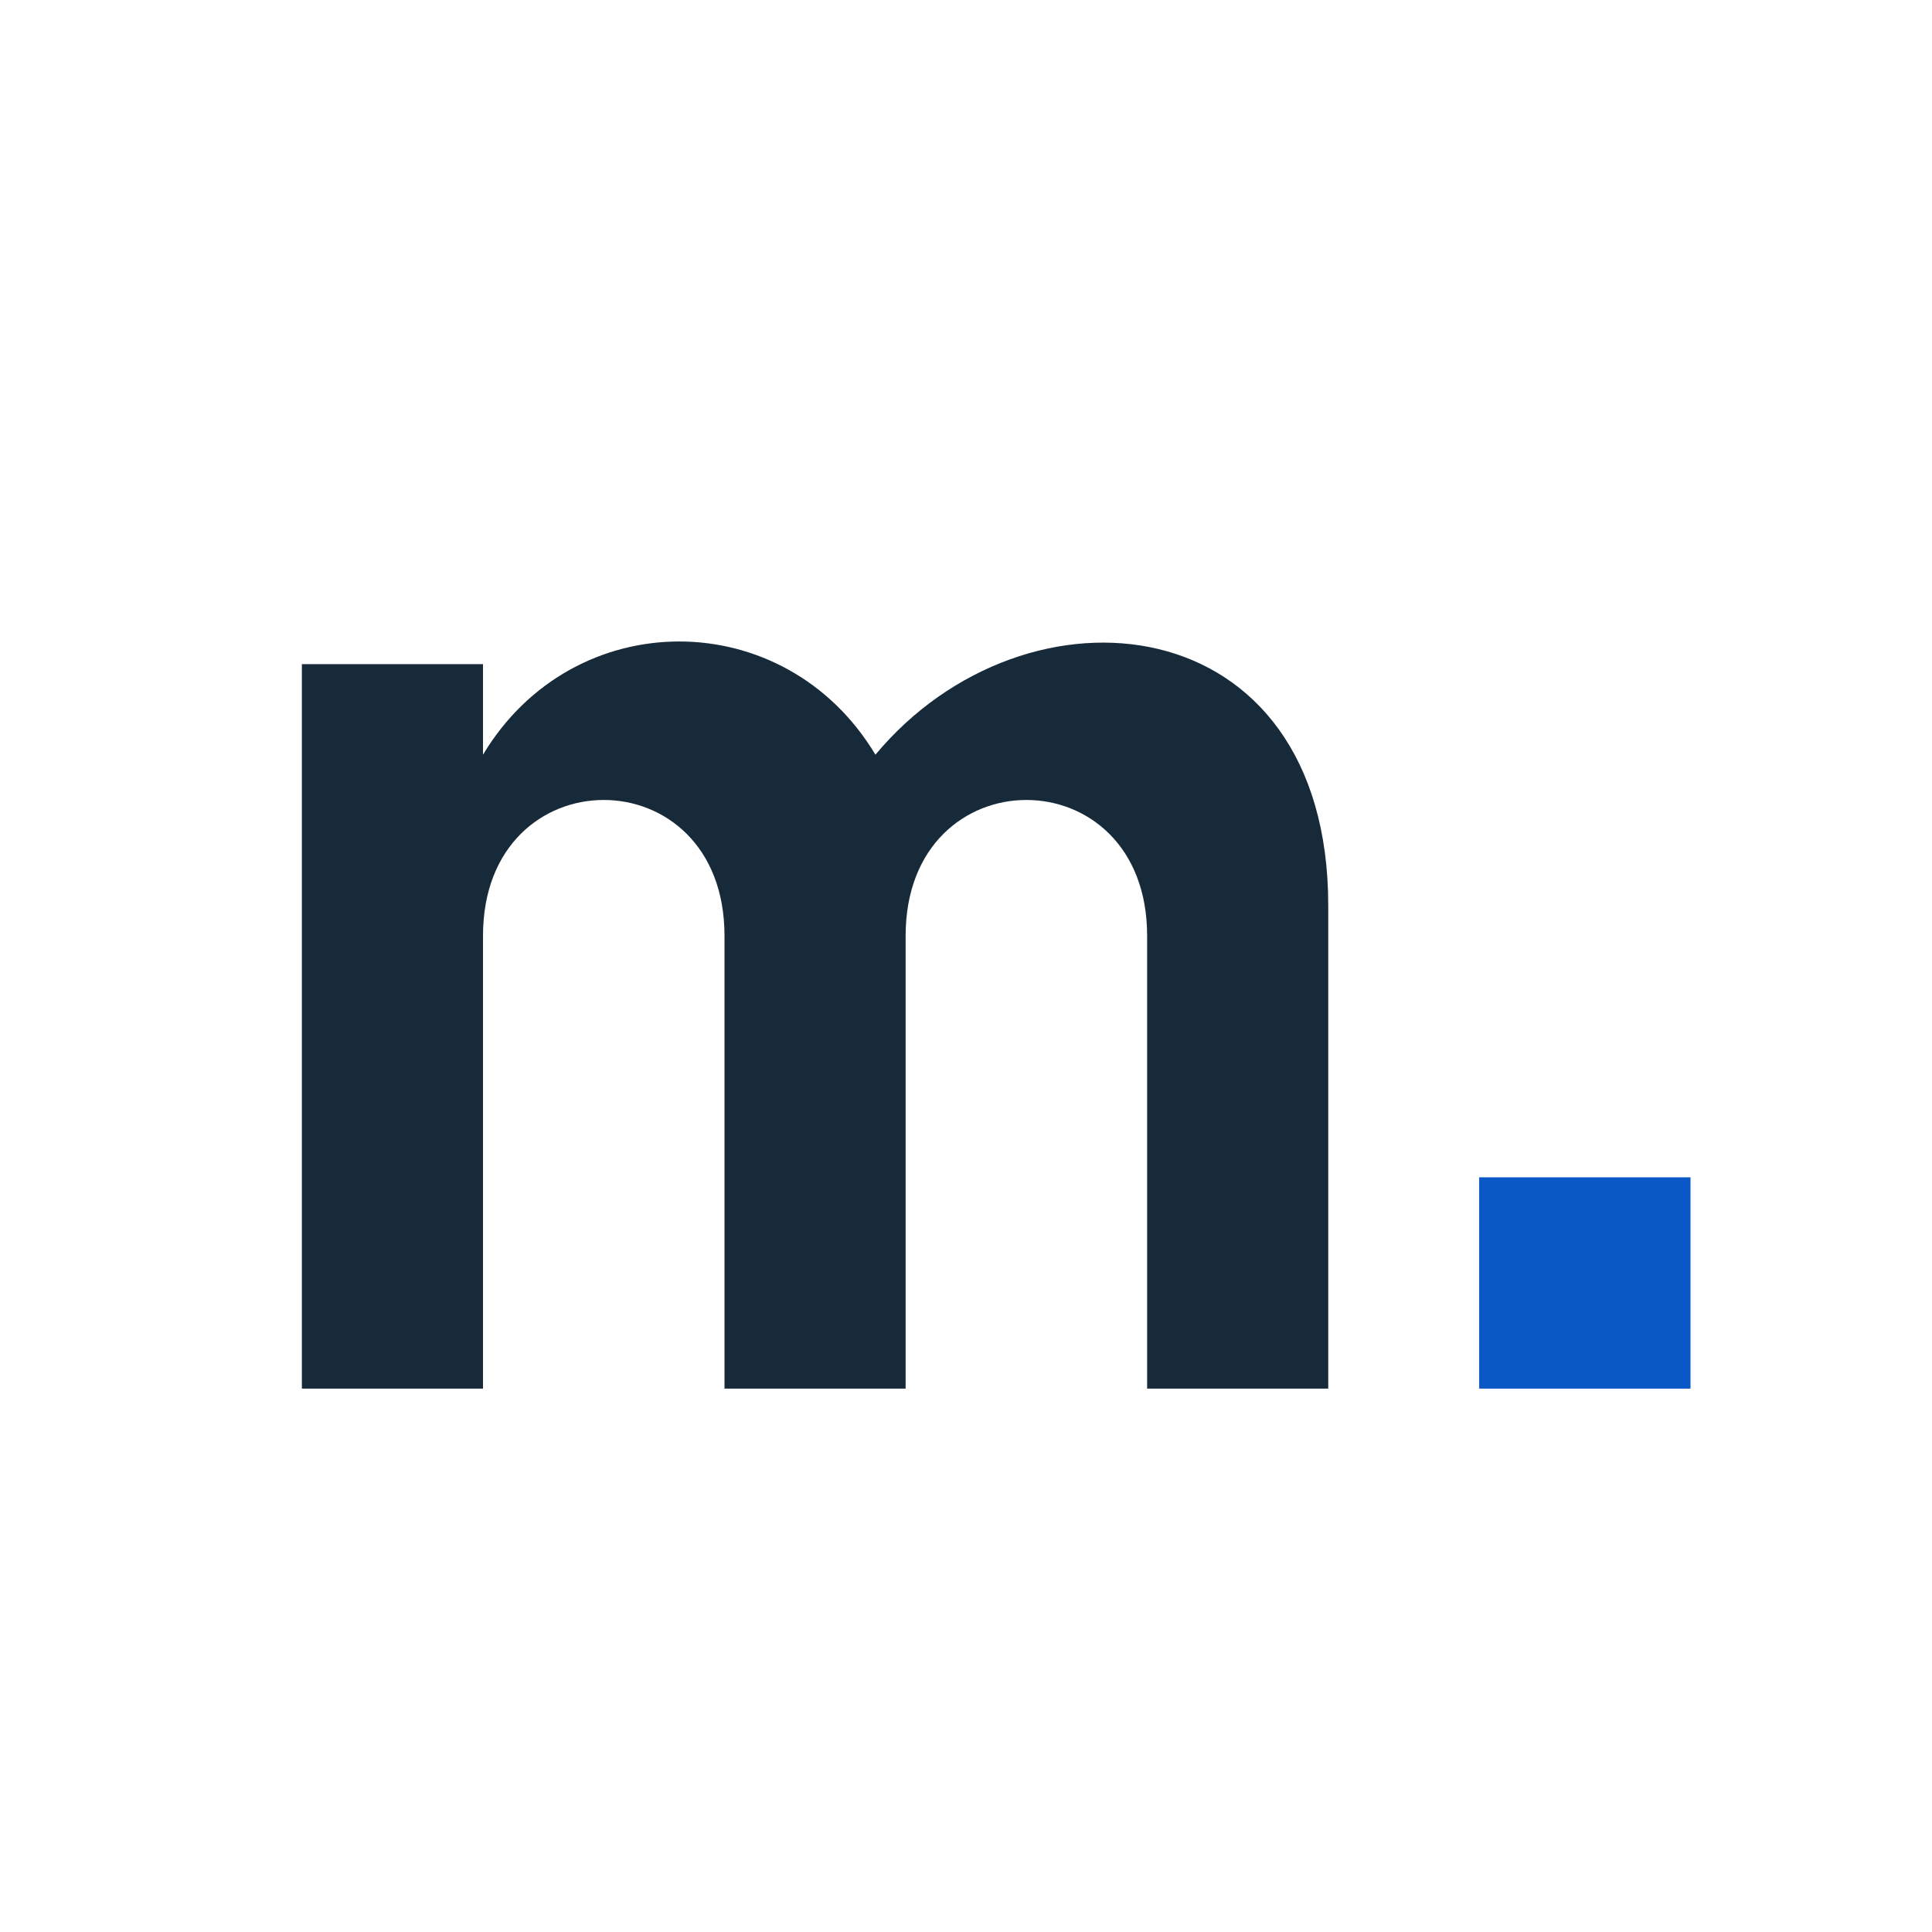
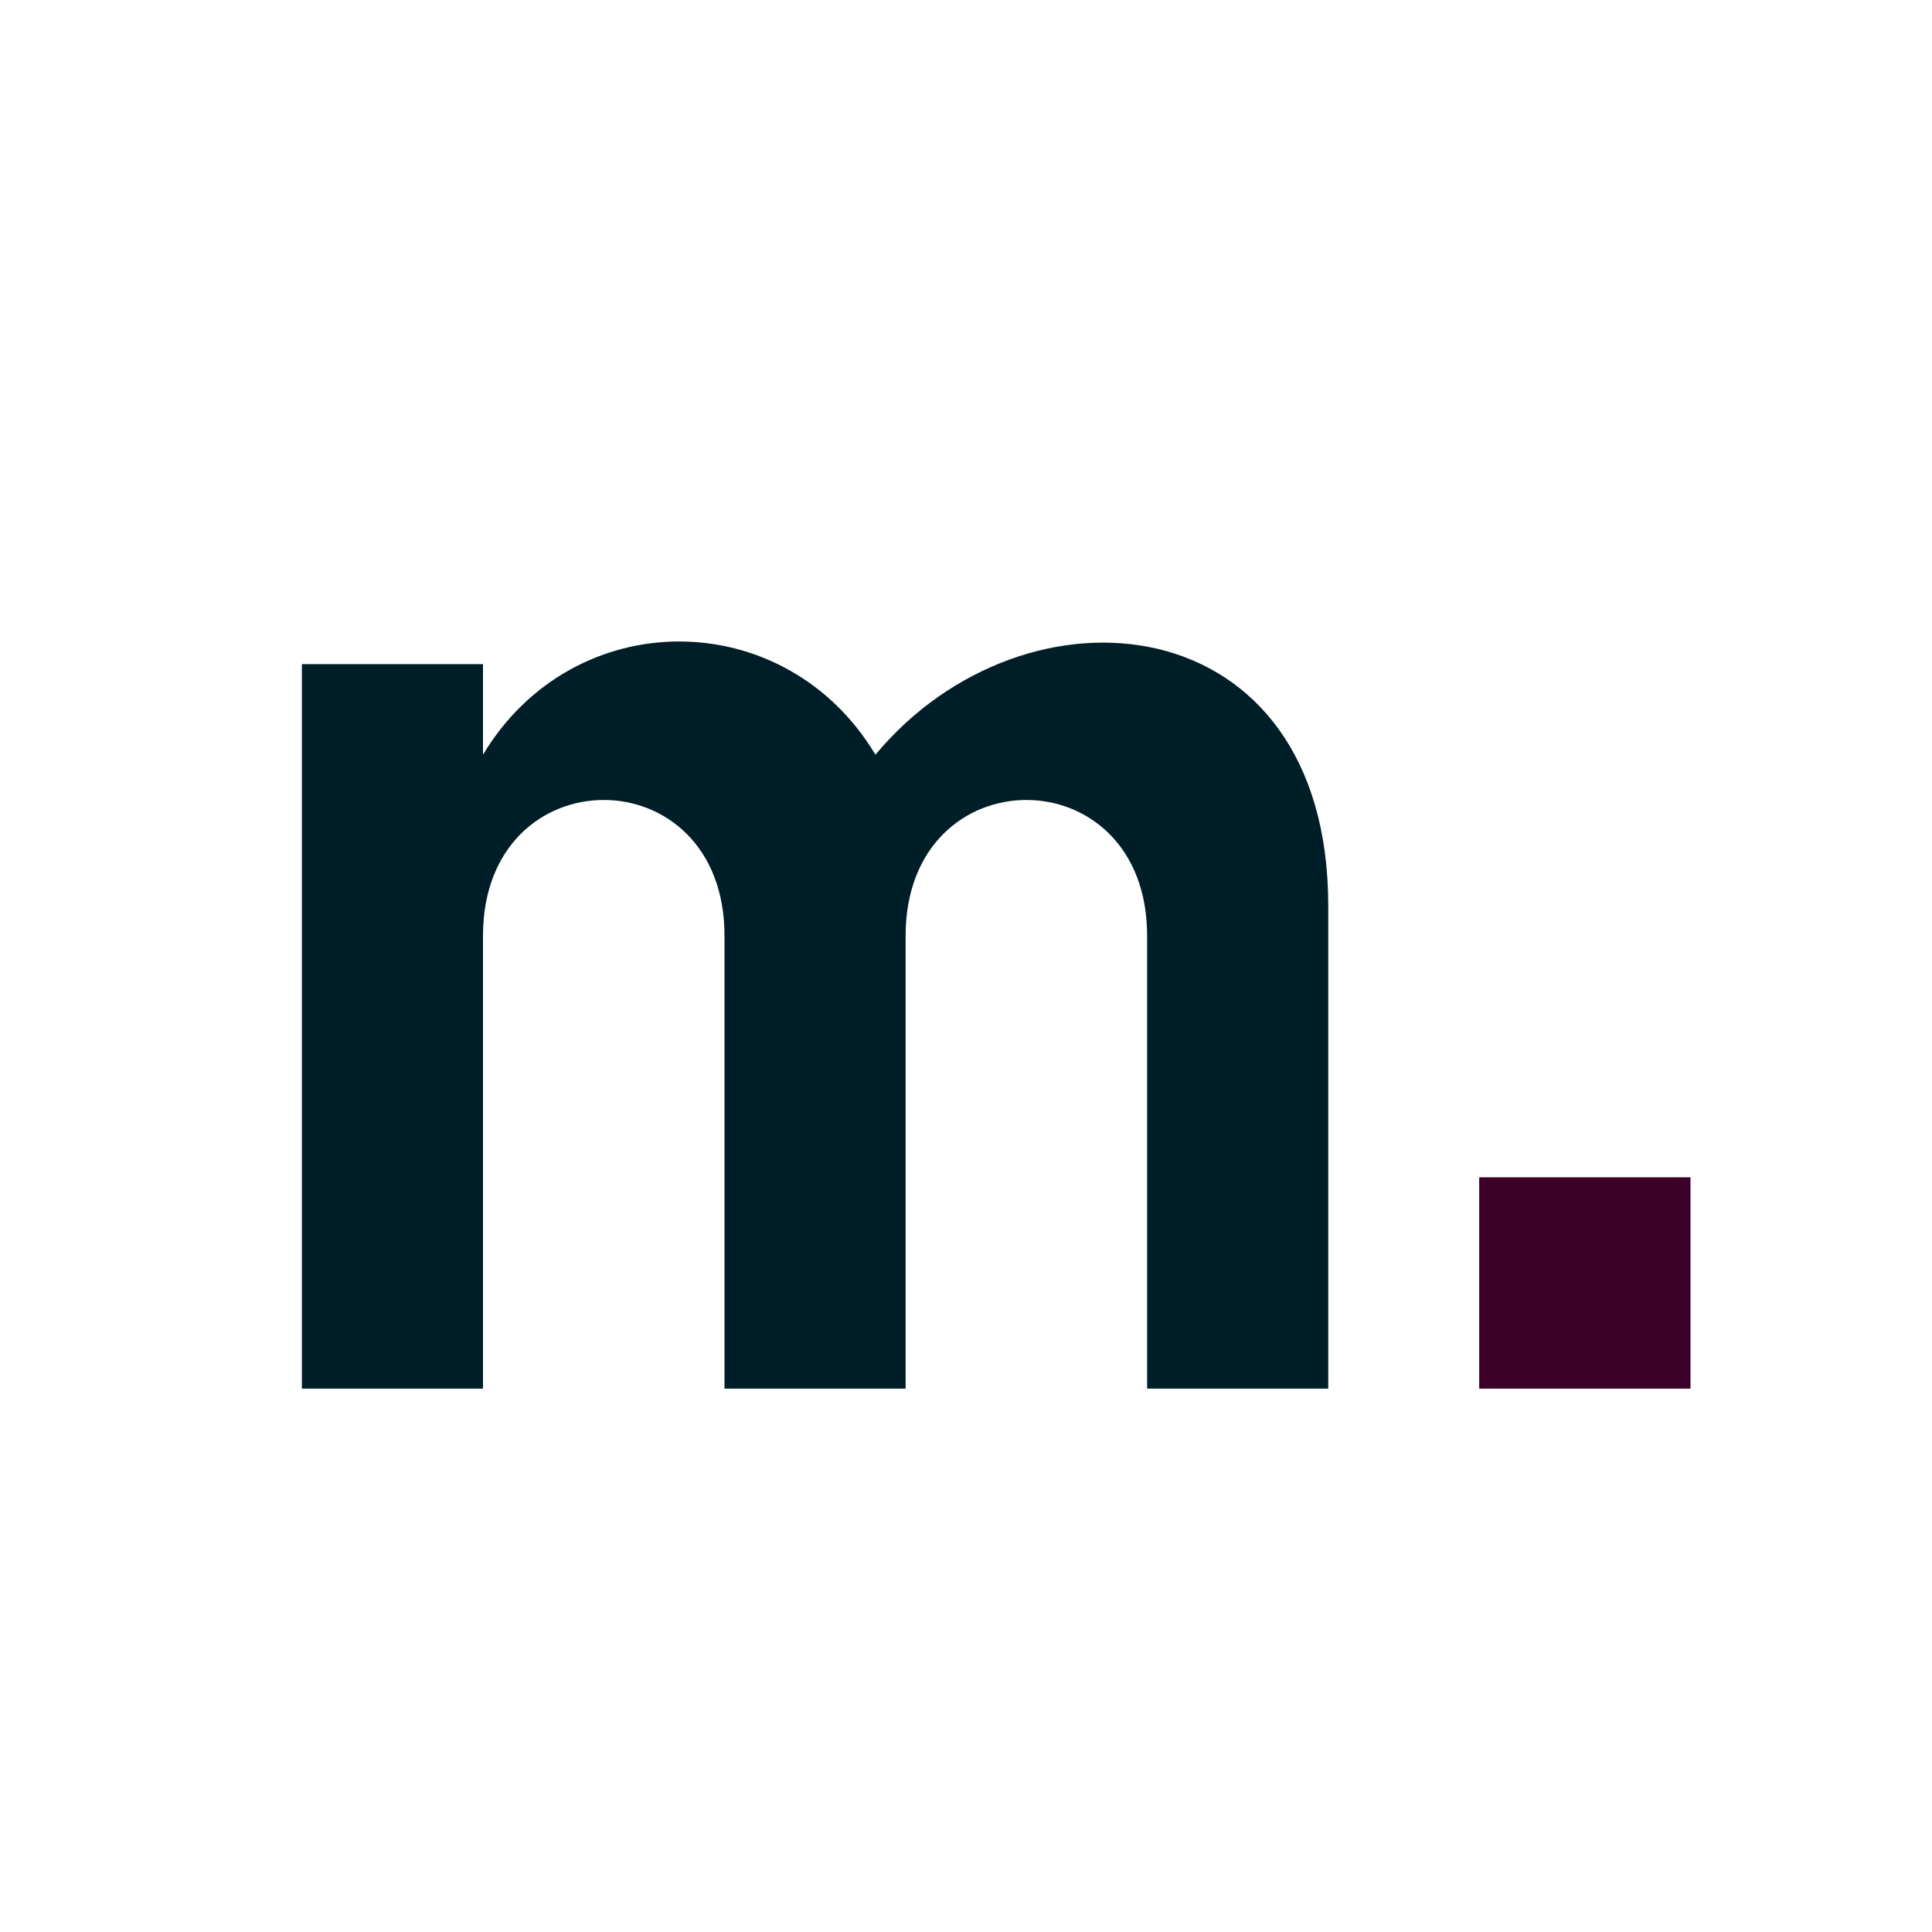
<svg xmlns="http://www.w3.org/2000/svg" viewBox="0 0 64 64">
  <rect width="64" height="64" fill="#fff" />
-   <path d="M10 46V22h6v3c3-5 10-5 13 0 5-6 15-5 15 5v16h-6V31c0-6-8-6-8 0v15h-6V31c0-6-8-6-8 0v15Z" fill="#172a3a" />
-   <path d="M49 39h7v7h-7z" fill="#0958c6" />
+   <path d="M10 46V22h6v3c3-5 10-5 13 0 5-6 15-5 15 5v16h-6V31c0-6-8-6-8 0v15h-6V31c0-6-8-6-8 0v15Z" fill="#001e28" />
+   <path d="M49 39h7v7h-7z" fill="#3d0028" />
</svg>
